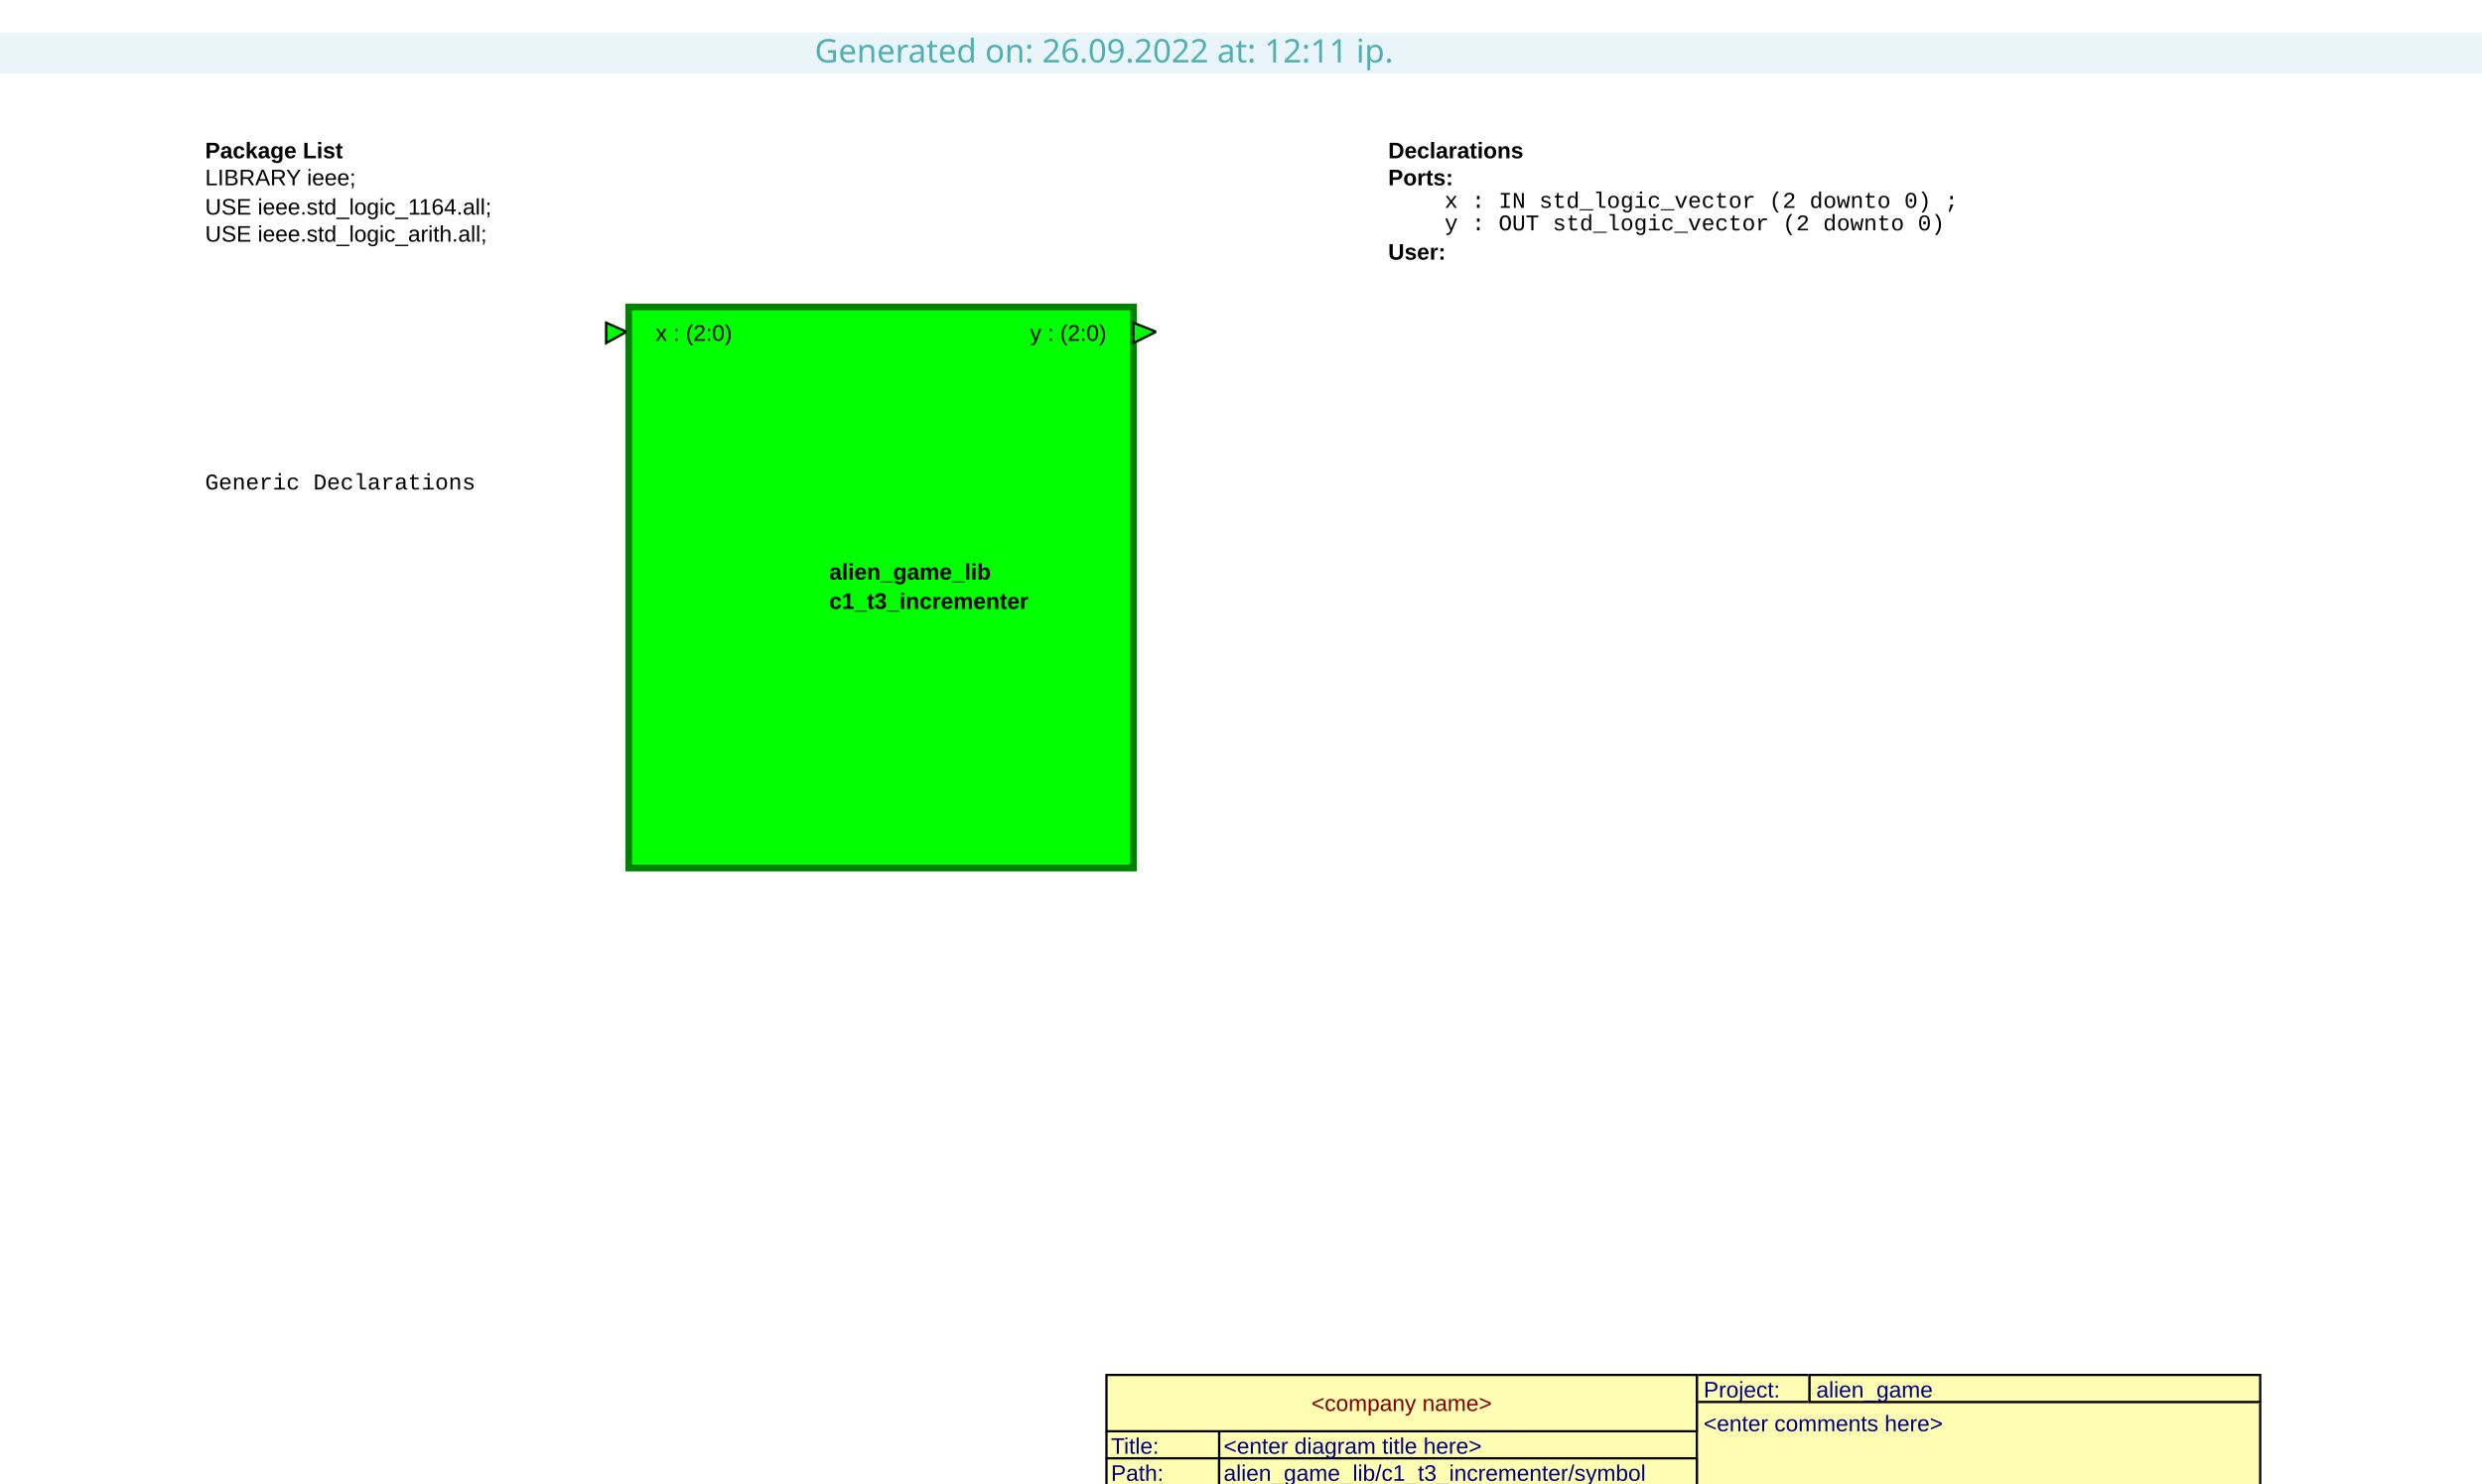
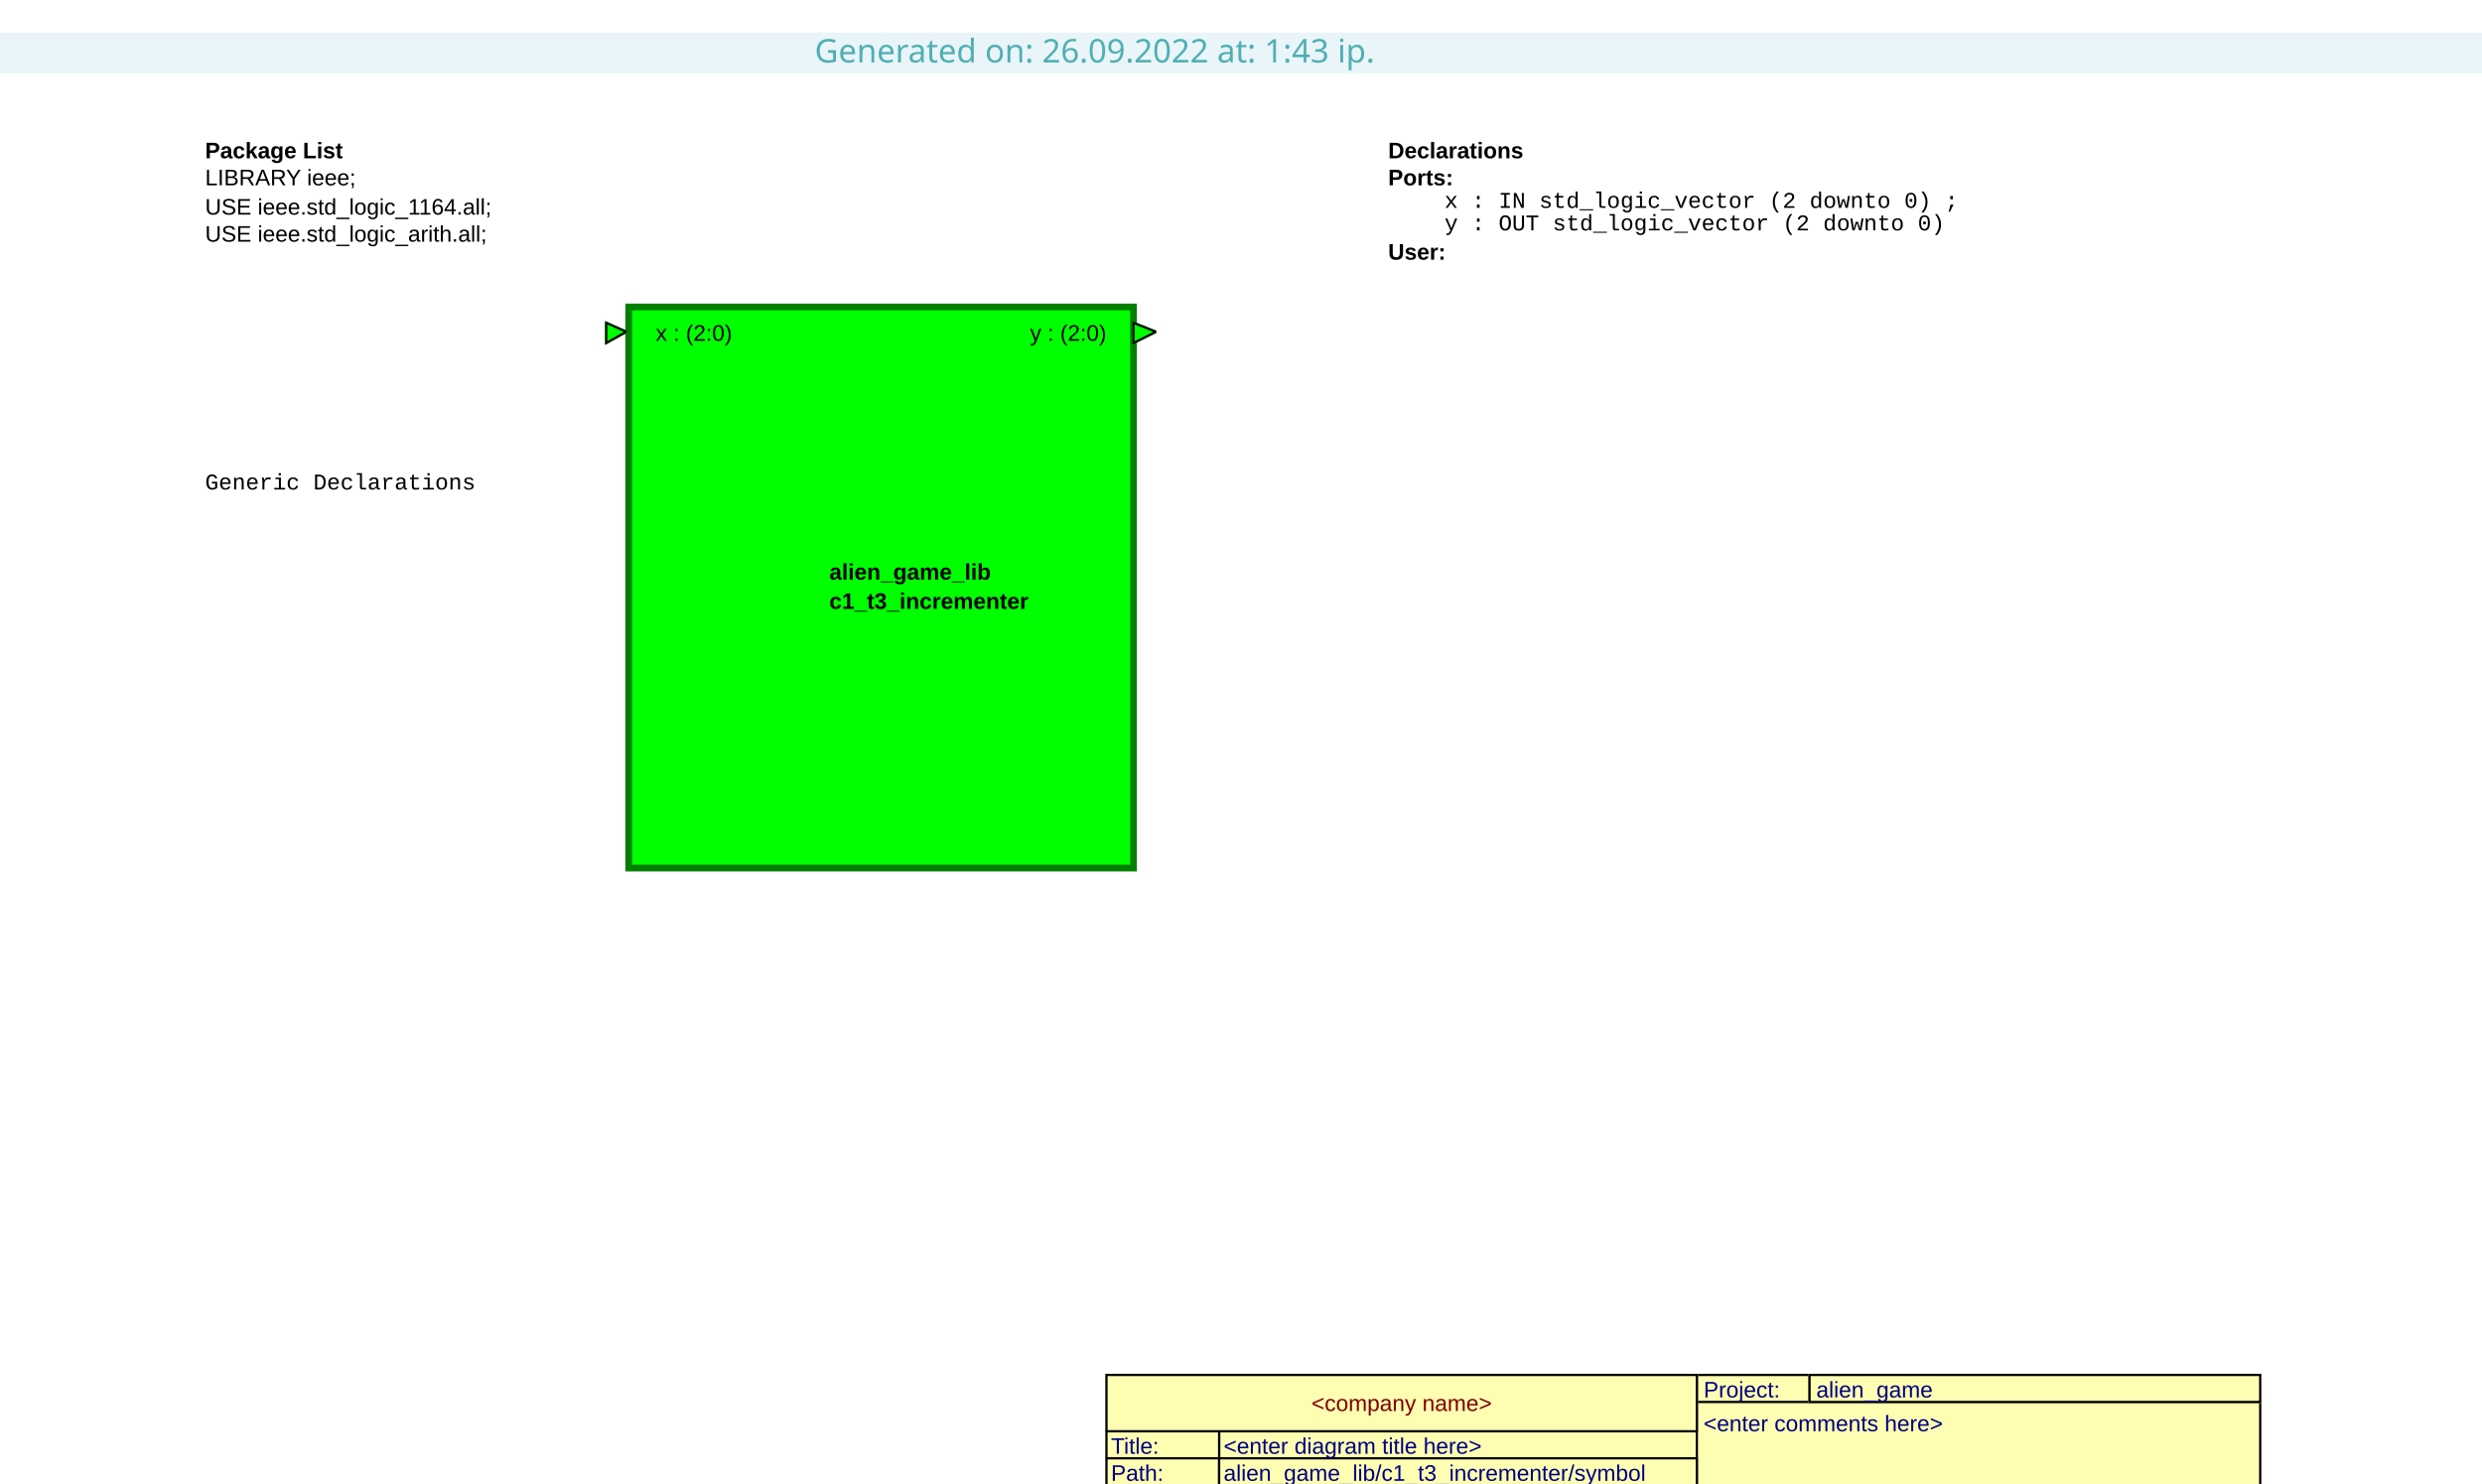
<svg xmlns="http://www.w3.org/2000/svg" version="1.1">
  <g id="viewport" transform="translate(0,-100)">
    <defs>
      <style type="text/css">
.allText {font-family:Sans-Serif;fill:darkcyan;}
.subTitleText {font-size:20;font-weight:bold;}
.normalText {font-size:15;}
.smallText {font-size:12;}
.boldText {font-weight:bold;}
.rightText {text-anchor:end;}
.centerText {text-anchor:middle;}
.dragRect {fill:darkcyan;stroke:none;opacity:0.4;}
</style>
      <symbol id="upArrow" overflow="visible" style="stroke:darkcyan;fill:darkcyan;stroke-width:1;" pointer-events="none">
        <polygon points="5,0 10,5 0,5 5,0" />
      </symbol>
      <symbol id="leftArrow" overflow="visible" style="stroke:darkcyan;fill:darkcyan;stroke-width:1;" pointer-events="none">
        <polygon points="0,5 5,0 5,10 0,5" />
      </symbol>
      <symbol id="rightArrow" overflow="visible" style="stroke:darkcyan;fill:darkcyan;stroke-width:1;" pointer-events="none">
        <polygon points="5,0 10,5 5,10 5,0" />
      </symbol>
      <symbol id="downArrow" overflow="visible" style="stroke:darkcyan;fill:darkcyan;stroke-width:1;" pointer-events="none">
        <polygon points="0,0 5,5 10,0 0,0" />
      </symbol>
    </defs>
    <svg id="mainMap" x="0" y="150" viewBox="0 0 917 617" width="912" height="512">
      <clipPath id="SVG_Clip">
        <rect x="0" y="0" width="917" height="617" />
      </clipPath>
      <g id="hds_models" style="clip-path:url(#SVG_Clip)">
        <rect id="r0" stroke="rgb(0,255,0)" fill="rgb(0,255,0)" stroke-width="1px" stroke-dasharray="" y="76px" x="188px" width="224px" height="249px" rx="0" ry="0" />
        <rect id="r0" stroke="rgb(0,128,0)" fill="none" stroke-width="3px" stroke-dasharray="" y="76px" x="188px" width="224px" height="249px" rx="0" ry="0" />
        <rect id="r0" stroke="rgb(254,254,179)" fill="rgb(254,254,179)" stroke-width="1px" stroke-dasharray="" y="600px" x="450px" width="212px" height="12px" rx="0" ry="0" />
        <rect id="r0" stroke="rgb(0,0,0)" fill="none" stroke-width="1px" stroke-dasharray="" y="600px" x="450px" width="212px" height="12px" rx="0" ry="0" />
        <rect id="r0" stroke="rgb(254,254,179)" fill="rgb(254,254,179)" stroke-width="1px" stroke-dasharray="" y="550px" x="662px" width="50px" height="12px" rx="0" ry="0" />
        <rect id="r0" stroke="rgb(0,0,0)" fill="none" stroke-width="1px" stroke-dasharray="" y="550px" x="662px" width="50px" height="12px" rx="0" ry="0" />
        <rect id="r0" stroke="rgb(254,254,179)" fill="rgb(254,254,179)" stroke-width="1px" stroke-dasharray="" y="575px" x="450px" width="212px" height="12px" rx="0" ry="0" />
        <rect id="r0" stroke="rgb(0,0,0)" fill="none" stroke-width="1px" stroke-dasharray="" y="575px" x="450px" width="212px" height="12px" rx="0" ry="0" />
        <rect id="r0" stroke="rgb(254,254,179)" fill="rgb(254,254,179)" stroke-width="1px" stroke-dasharray="" y="575px" x="400px" width="50px" height="12px" rx="0" ry="0" />
        <rect id="r0" stroke="rgb(0,0,0)" fill="none" stroke-width="1px" stroke-dasharray="" y="575px" x="400px" width="50px" height="12px" rx="0" ry="0" />
        <rect id="r0" stroke="rgb(254,254,179)" fill="rgb(254,254,179)" stroke-width="1px" stroke-dasharray="" y="562px" x="662px" width="250px" height="50px" rx="0" ry="0" />
        <rect id="r0" stroke="rgb(0,0,0)" fill="none" stroke-width="1px" stroke-dasharray="" y="562px" x="662px" width="250px" height="50px" rx="0" ry="0" />
        <rect id="r0" stroke="rgb(254,254,179)" fill="rgb(254,254,179)" stroke-width="1px" stroke-dasharray="" y="550px" x="712px" width="200px" height="12px" rx="0" ry="0" />
        <rect id="r0" stroke="rgb(0,0,0)" fill="none" stroke-width="1px" stroke-dasharray="" y="550px" x="712px" width="200px" height="12px" rx="0" ry="0" />
        <rect id="r0" stroke="rgb(254,254,179)" fill="rgb(254,254,179)" stroke-width="1px" stroke-dasharray="" y="550px" x="400px" width="262px" height="25px" rx="0" ry="0" />
        <rect id="r0" stroke="rgb(0,0,0)" fill="none" stroke-width="1px" stroke-dasharray="" y="550px" x="400px" width="262px" height="25px" rx="0" ry="0" />
        <rect id="r0" stroke="rgb(254,254,179)" fill="rgb(254,254,179)" stroke-width="1px" stroke-dasharray="" y="587px" x="400px" width="50px" height="13px" rx="0" ry="0" />
        <rect id="r0" stroke="rgb(0,0,0)" fill="none" stroke-width="1px" stroke-dasharray="" y="587px" x="400px" width="50px" height="13px" rx="0" ry="0" />
        <rect id="r0" stroke="rgb(254,254,179)" fill="rgb(254,254,179)" stroke-width="1px" stroke-dasharray="" y="600px" x="400px" width="50px" height="12px" rx="0" ry="0" />
        <rect id="r0" stroke="rgb(0,0,0)" fill="none" stroke-width="1px" stroke-dasharray="" y="600px" x="400px" width="50px" height="12px" rx="0" ry="0" />
        <rect id="r0" stroke="rgb(254,254,179)" fill="rgb(254,254,179)" stroke-width="1px" stroke-dasharray="" y="587px" x="450px" width="212px" height="13px" rx="0" ry="0" />
        <rect id="r0" stroke="rgb(0,0,0)" fill="none" stroke-width="1px" stroke-dasharray="" y="587px" x="450px" width="212px" height="13px" rx="0" ry="0" />
        <polyline id="r0" stroke="rgb(0,255,0)" fill="rgb(0,255,0)" stroke-width="1px" stroke-dasharray="" points="187, 87,178, 92,178, 83,187, 87" />
        <polyline id="r0" stroke="rgb(0,0,0)" fill="none" stroke-width="1px" stroke-dasharray="" points="187, 87,178, 92,178, 83,187, 87" />
        <polyline id="r0" stroke="rgb(0,255,0)" fill="rgb(0,255,0)" stroke-width="1px" stroke-dasharray="" points="422, 87,412, 92,412, 83,422, 87" />
        <polyline id="r0" stroke="rgb(0,0,0)" fill="none" stroke-width="1px" stroke-dasharray="" points="422, 87,412, 92,412, 83,422, 87" />
        <text x="0" y="10" font-family="arial" fill="rgb(0,0,0)" font-weight="800" font-size="10" text-anchor="start">Package List</text>
        <text x="0" y="22" font-family="arial" fill="rgb(0,0,0)" font-size="10" text-anchor="start">LIBRARY ieee;</text>
        <text x="0" y="35" font-family="arial" fill="rgb(0,0,0)" font-size="10" text-anchor="start">USE ieee.std_logic_1164.all;</text>
        <text x="0" y="47" font-family="arial" fill="rgb(0,0,0)" font-size="10" text-anchor="start">USE ieee.std_logic_arith.all;</text>
        <text x="525" y="10" font-family="arial" fill="rgb(0,0,0)" font-weight="800" font-size="10" text-anchor="start">Declarations</text>
        <text x="525" y="22" font-family="arial" fill="rgb(0,0,0)" font-weight="800" font-size="10" text-anchor="start">Ports:</text>
        <text x="525" y="55" font-family="arial" fill="rgb(0,0,0)" font-weight="800" font-size="10" text-anchor="start">User:</text>
        <text x="277" y="197" font-family="arial" fill="rgb(0,0,0)" font-weight="800" font-size="10" text-anchor="start">alien_game_lib</text>
        <text x="277" y="210" font-family="arial" fill="rgb(0,0,0)" font-weight="800" font-size="10" text-anchor="start">c1_t3_incrementer</text>
        <text x="0" y="157" font-family="Courier New" fill="rgb(0,0,0)" font-size="10" text-anchor="start">Generic Declarations</text>
        <text x="200" y="91" font-family="arial" fill="rgb(0,0,0)" font-size="10" text-anchor="start">x : (2:0)</text>
        <text x="550" y="32" font-family="Courier New" fill="rgb(0,0,0)" font-size="10" text-anchor="start">x : IN     std_logic_vector (2 downto 0) ;</text>
        <text x="400" y="91" font-family="arial" fill="rgb(0,0,0)" font-size="10" text-anchor="end">y : (2:0)</text>
        <text x="550" y="42" font-family="Courier New" fill="rgb(0,0,0)" font-size="10" text-anchor="start">y : OUT    std_logic_vector (2 downto 0)</text>
        <text x="452" y="610" font-family="Arial" fill="rgb(0,0,128)" font-size="10" text-anchor="start">by bbhiwa on 26 syys 2022</text>
        <text x="665" y="560" font-family="Arial" fill="rgb(0,0,128)" font-size="10" text-anchor="start">Project:</text>
        <text x="452" y="585" font-family="Arial" fill="rgb(0,0,128)" font-size="10" text-anchor="start">&lt;enter diagram title here&gt;</text>
        <text x="402" y="585" font-family="Arial" fill="rgb(0,0,128)" font-size="10" text-anchor="start">Title:</text>
        <text x="665" y="575" font-family="Arial" fill="rgb(0,0,128)" font-size="10" text-anchor="start">&lt;enter comments here&gt;</text>
        <text x="715" y="560" font-family="Arial" fill="rgb(0,0,128)" font-size="10" text-anchor="start">alien_game</text>
        <text x="531" y="566" font-family="Arial" fill="rgb(127,0,0)" font-size="10" text-anchor="middle">&lt;company name&gt;</text>
        <text x="402" y="597" font-family="Arial" fill="rgb(0,0,128)" font-size="10" text-anchor="start">Path:</text>
        <text x="402" y="610" font-family="Arial" fill="rgb(0,0,128)" font-size="10" text-anchor="start">Edited:</text>
        <text x="452" y="597" font-family="Arial" fill="rgb(0,0,128)" font-size="10" text-anchor="start">alien_game_lib/c1_t3_incrementer/symbol</text>
      </g>
    </svg>
    <g id="titlebox">
      <g id="genTime" class="allText normalText">
-         <text class="allText smallText" x="300" y="123">Generated on: 26.09.2022 at: 12:11 ip.</text>
+         <text class="allText smallText" x="300" y="123">Generated on: 26.09.2022 at:  1:43 ip.</text>
      </g>
      <rect stroke="none" fill="rgb(200,230,240)" opacity="0.4" y="112" x="0" width="914" height="15" />
    </g>
  </g>
</svg>
